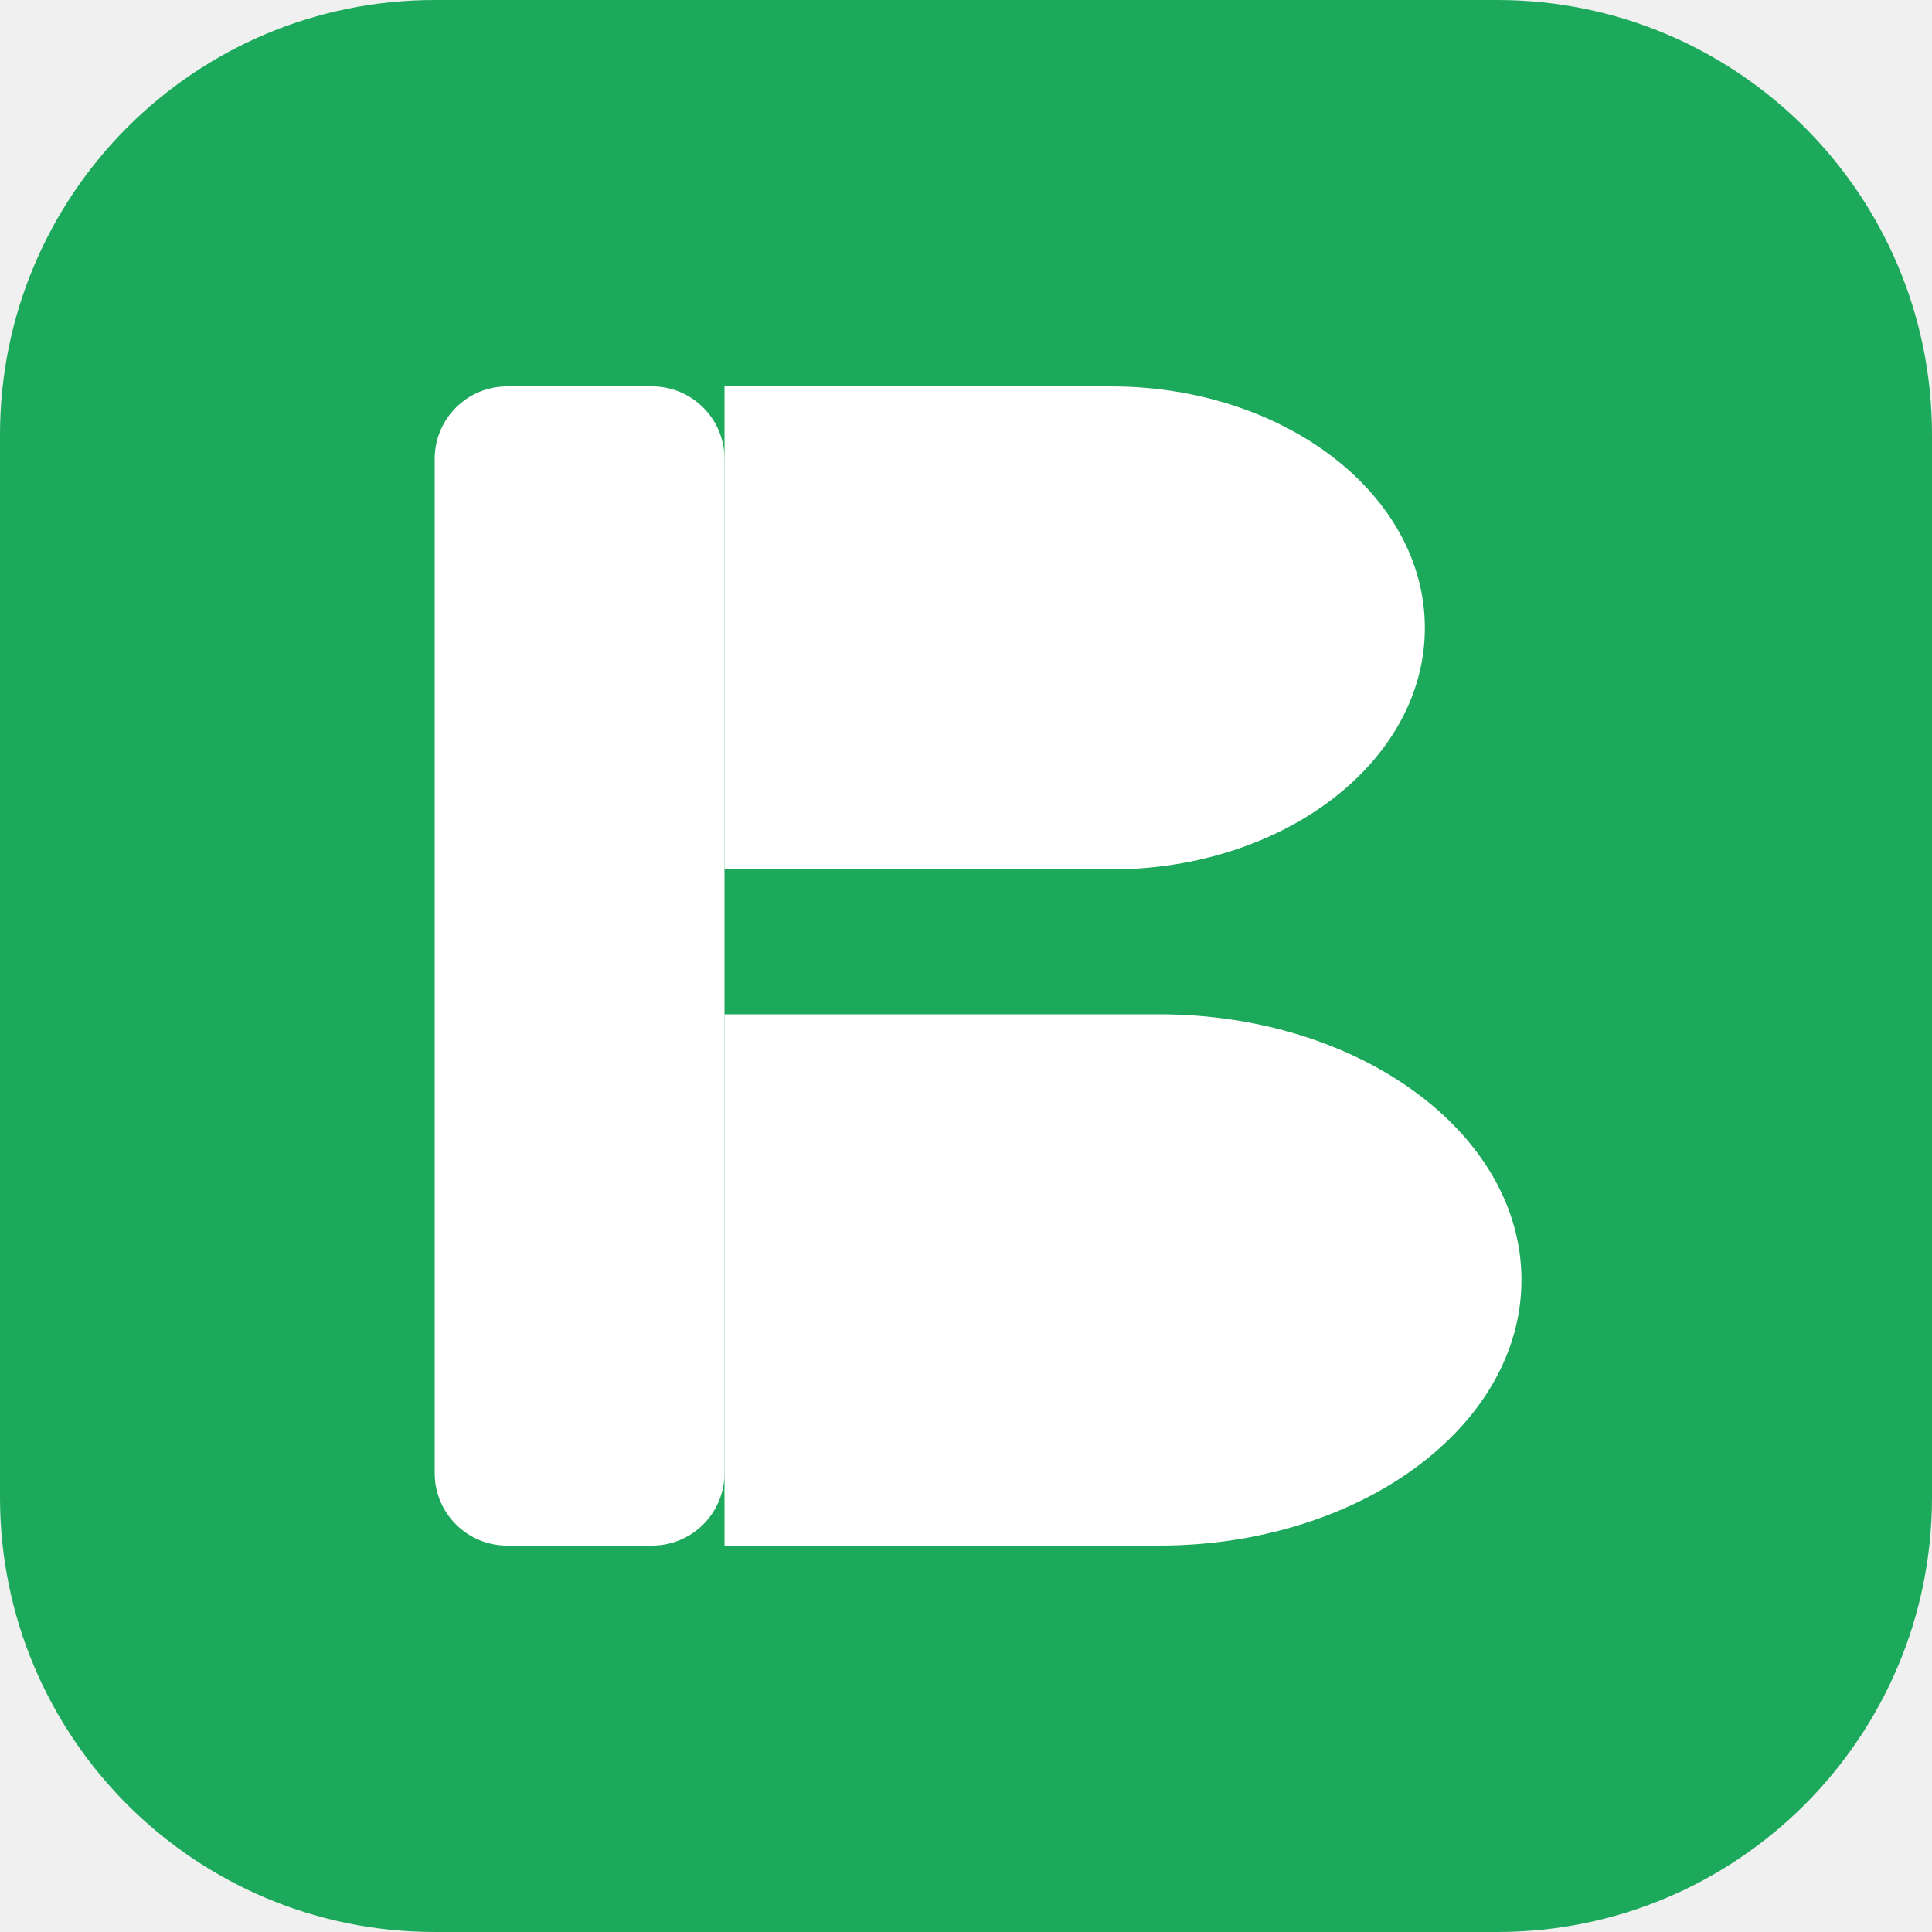
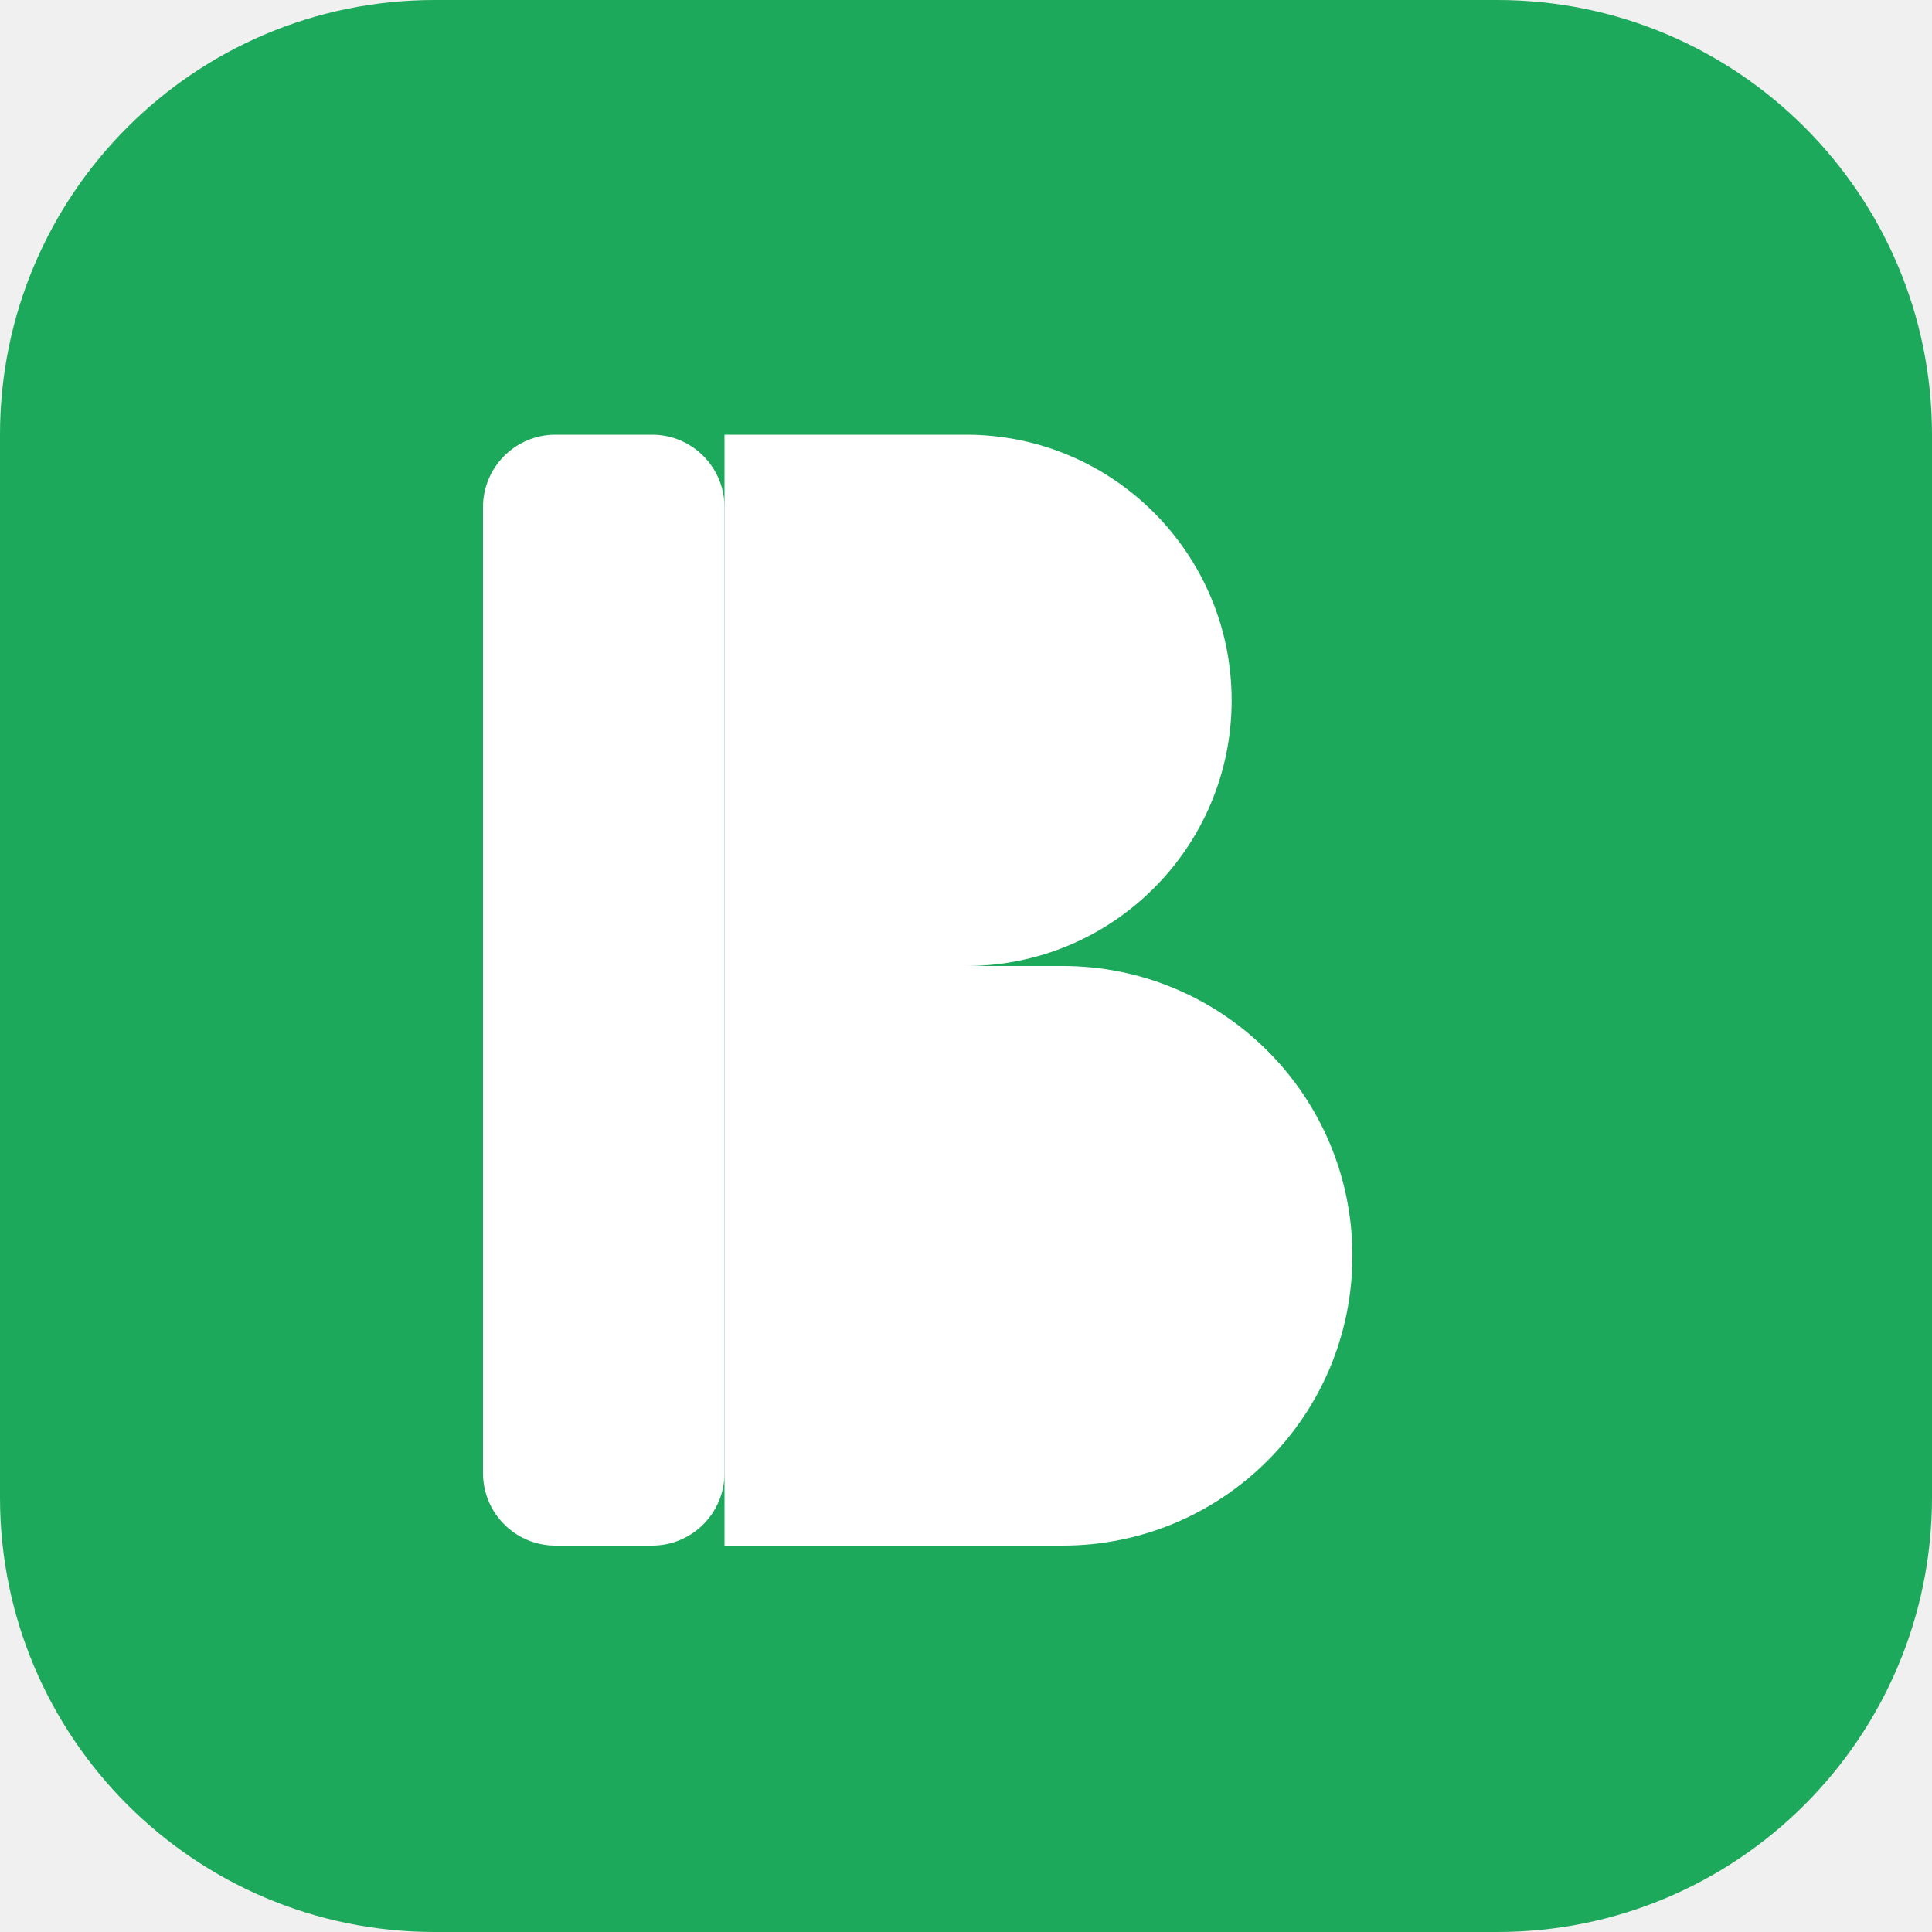
<svg xmlns="http://www.w3.org/2000/svg" viewBox="0 0 40 40" width="40" height="40">
  <rect width="40" height="40" rx="9" fill="#1da95b" />
-   <rect x="9" y="8" width="6" height="24" rx="1.5" fill="white" />
-   <path d="M15,8 h8 a6.5,5,0,0,1,0,10 H15Z" fill="white" />
-   <path d="M15,21 h9 a7.5,5.5,0,0,1,0,11 H15Z" fill="white" />
+   <rect x="10" y="9" width="5" height="23" rx="1.5" fill="white" />
+   <path fill="white" d="M15,9 h5 a5.5,5.5,0,0,1,0,11 h-5 Z" />
+   <path fill="white" d="M15,20 h7 a6,6,0,0,1,0,12 h-7 Z" />
</svg>
